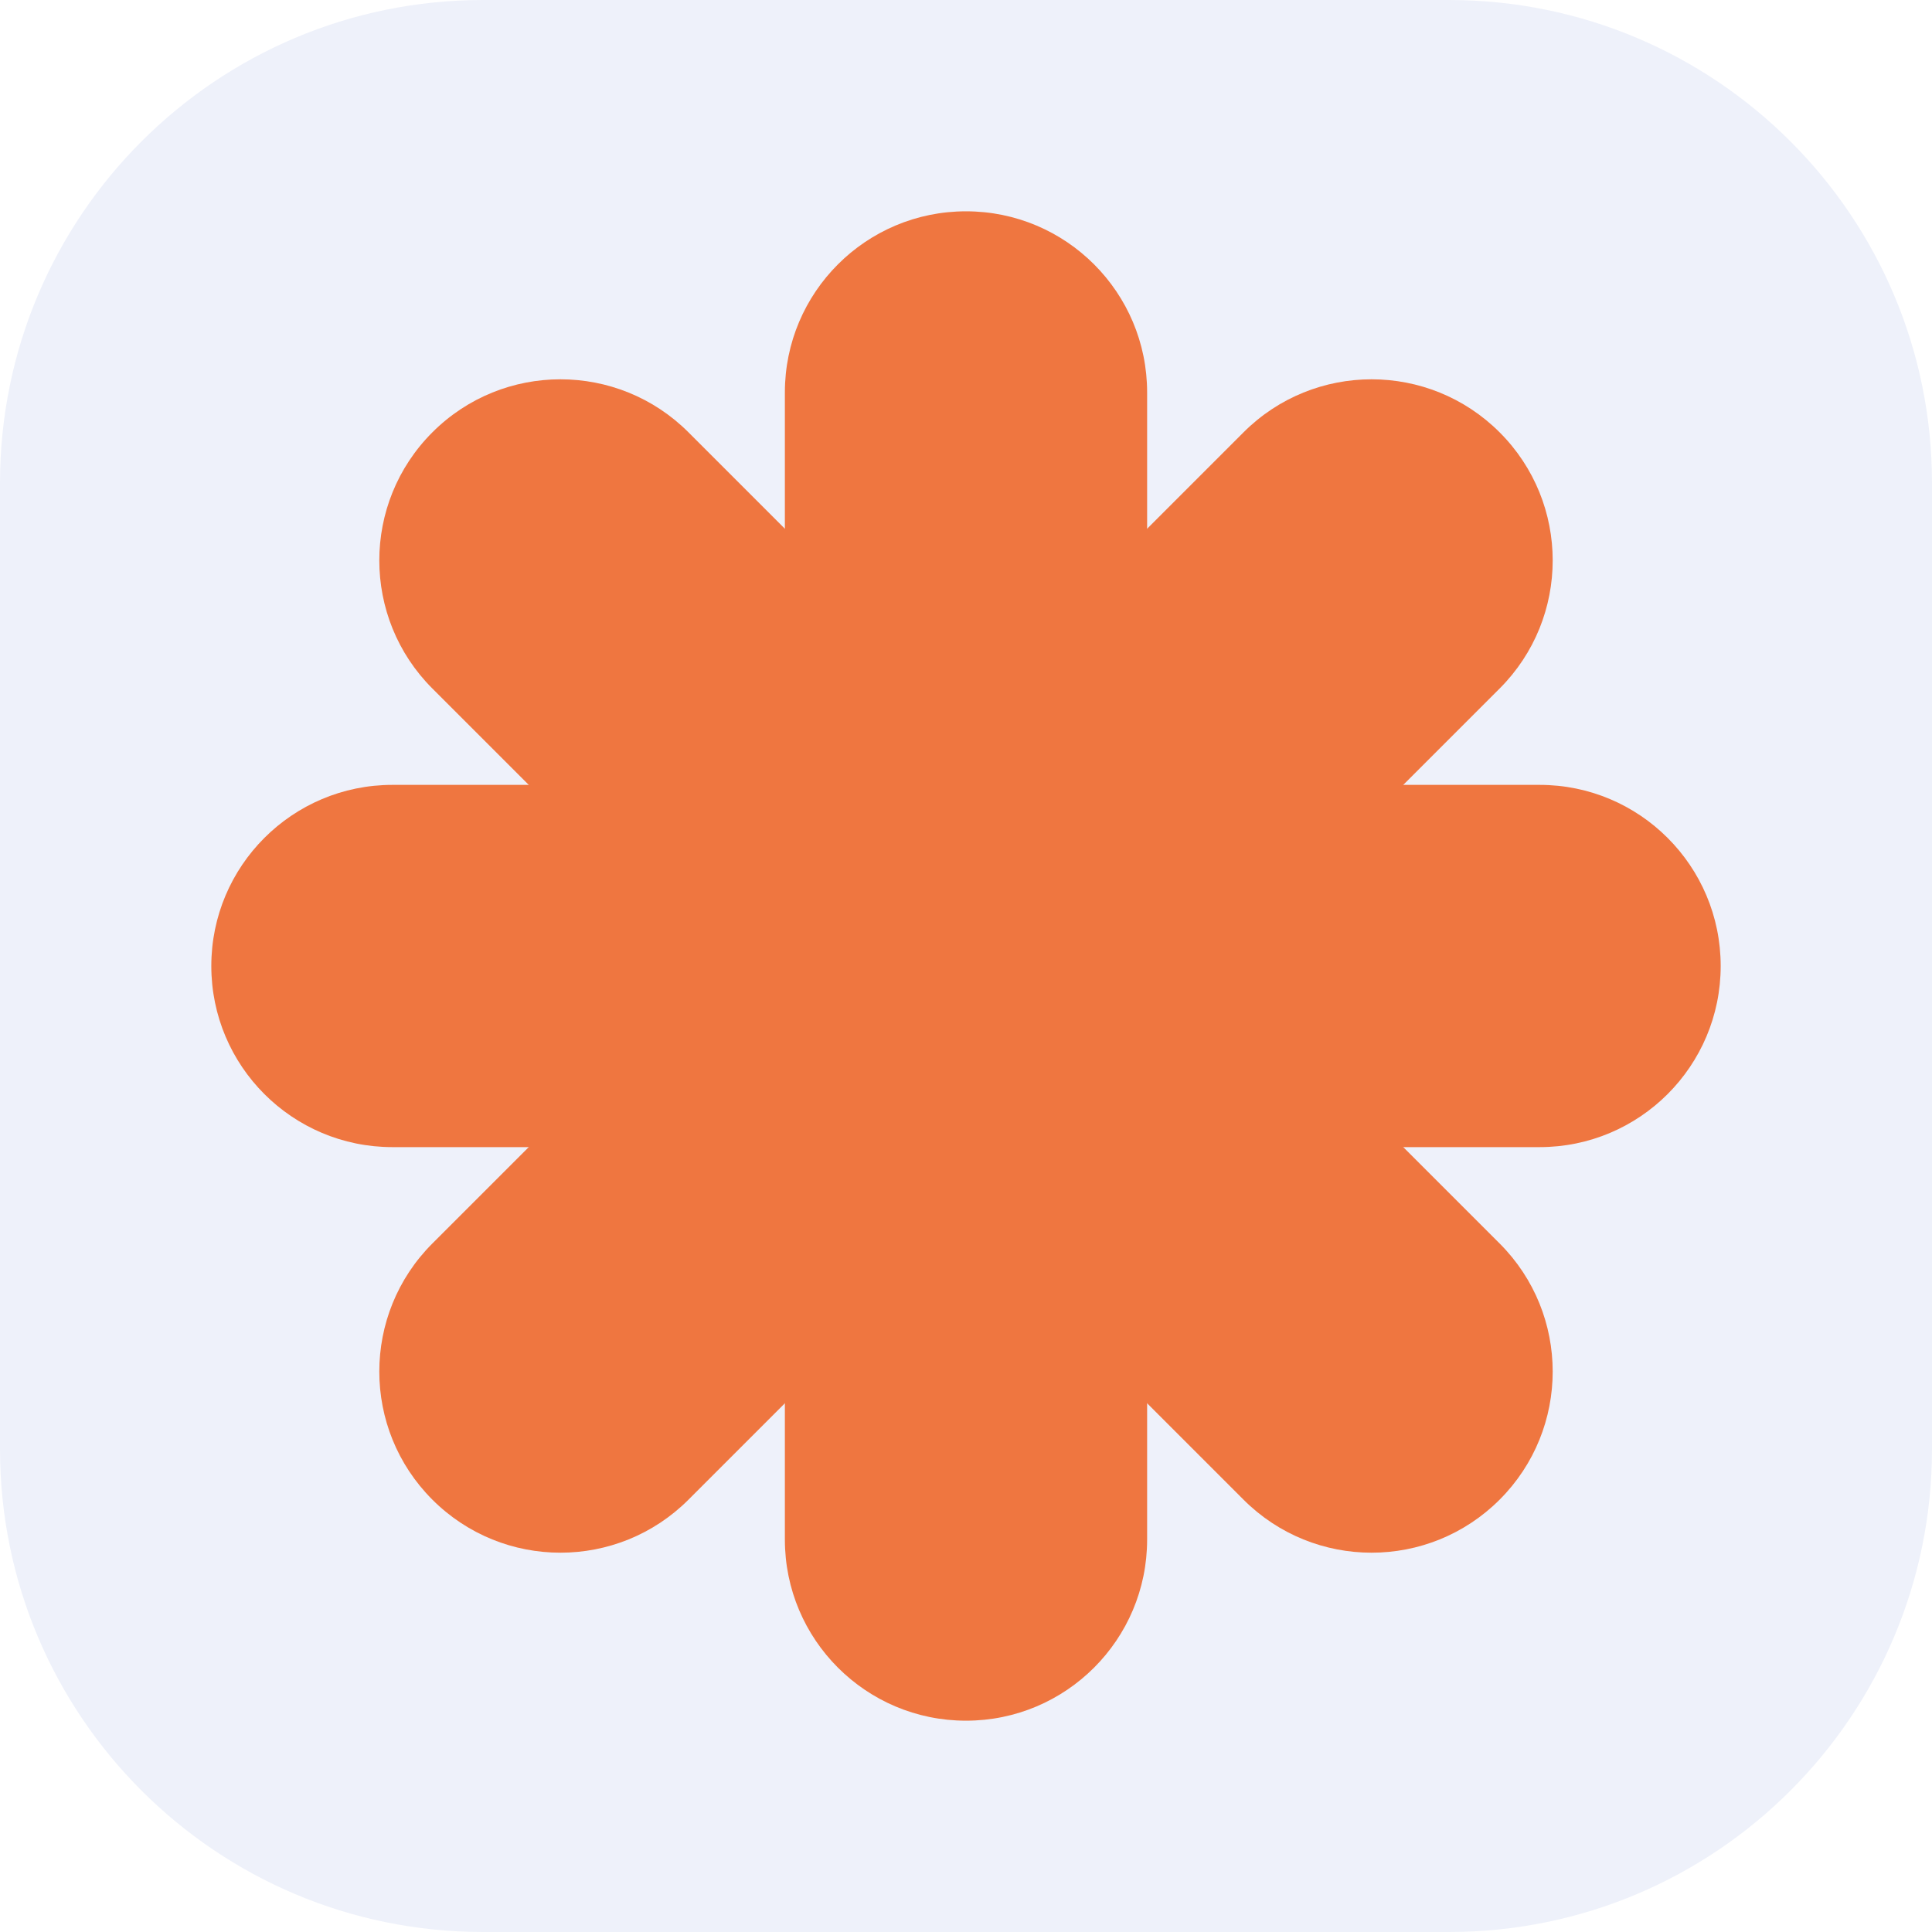
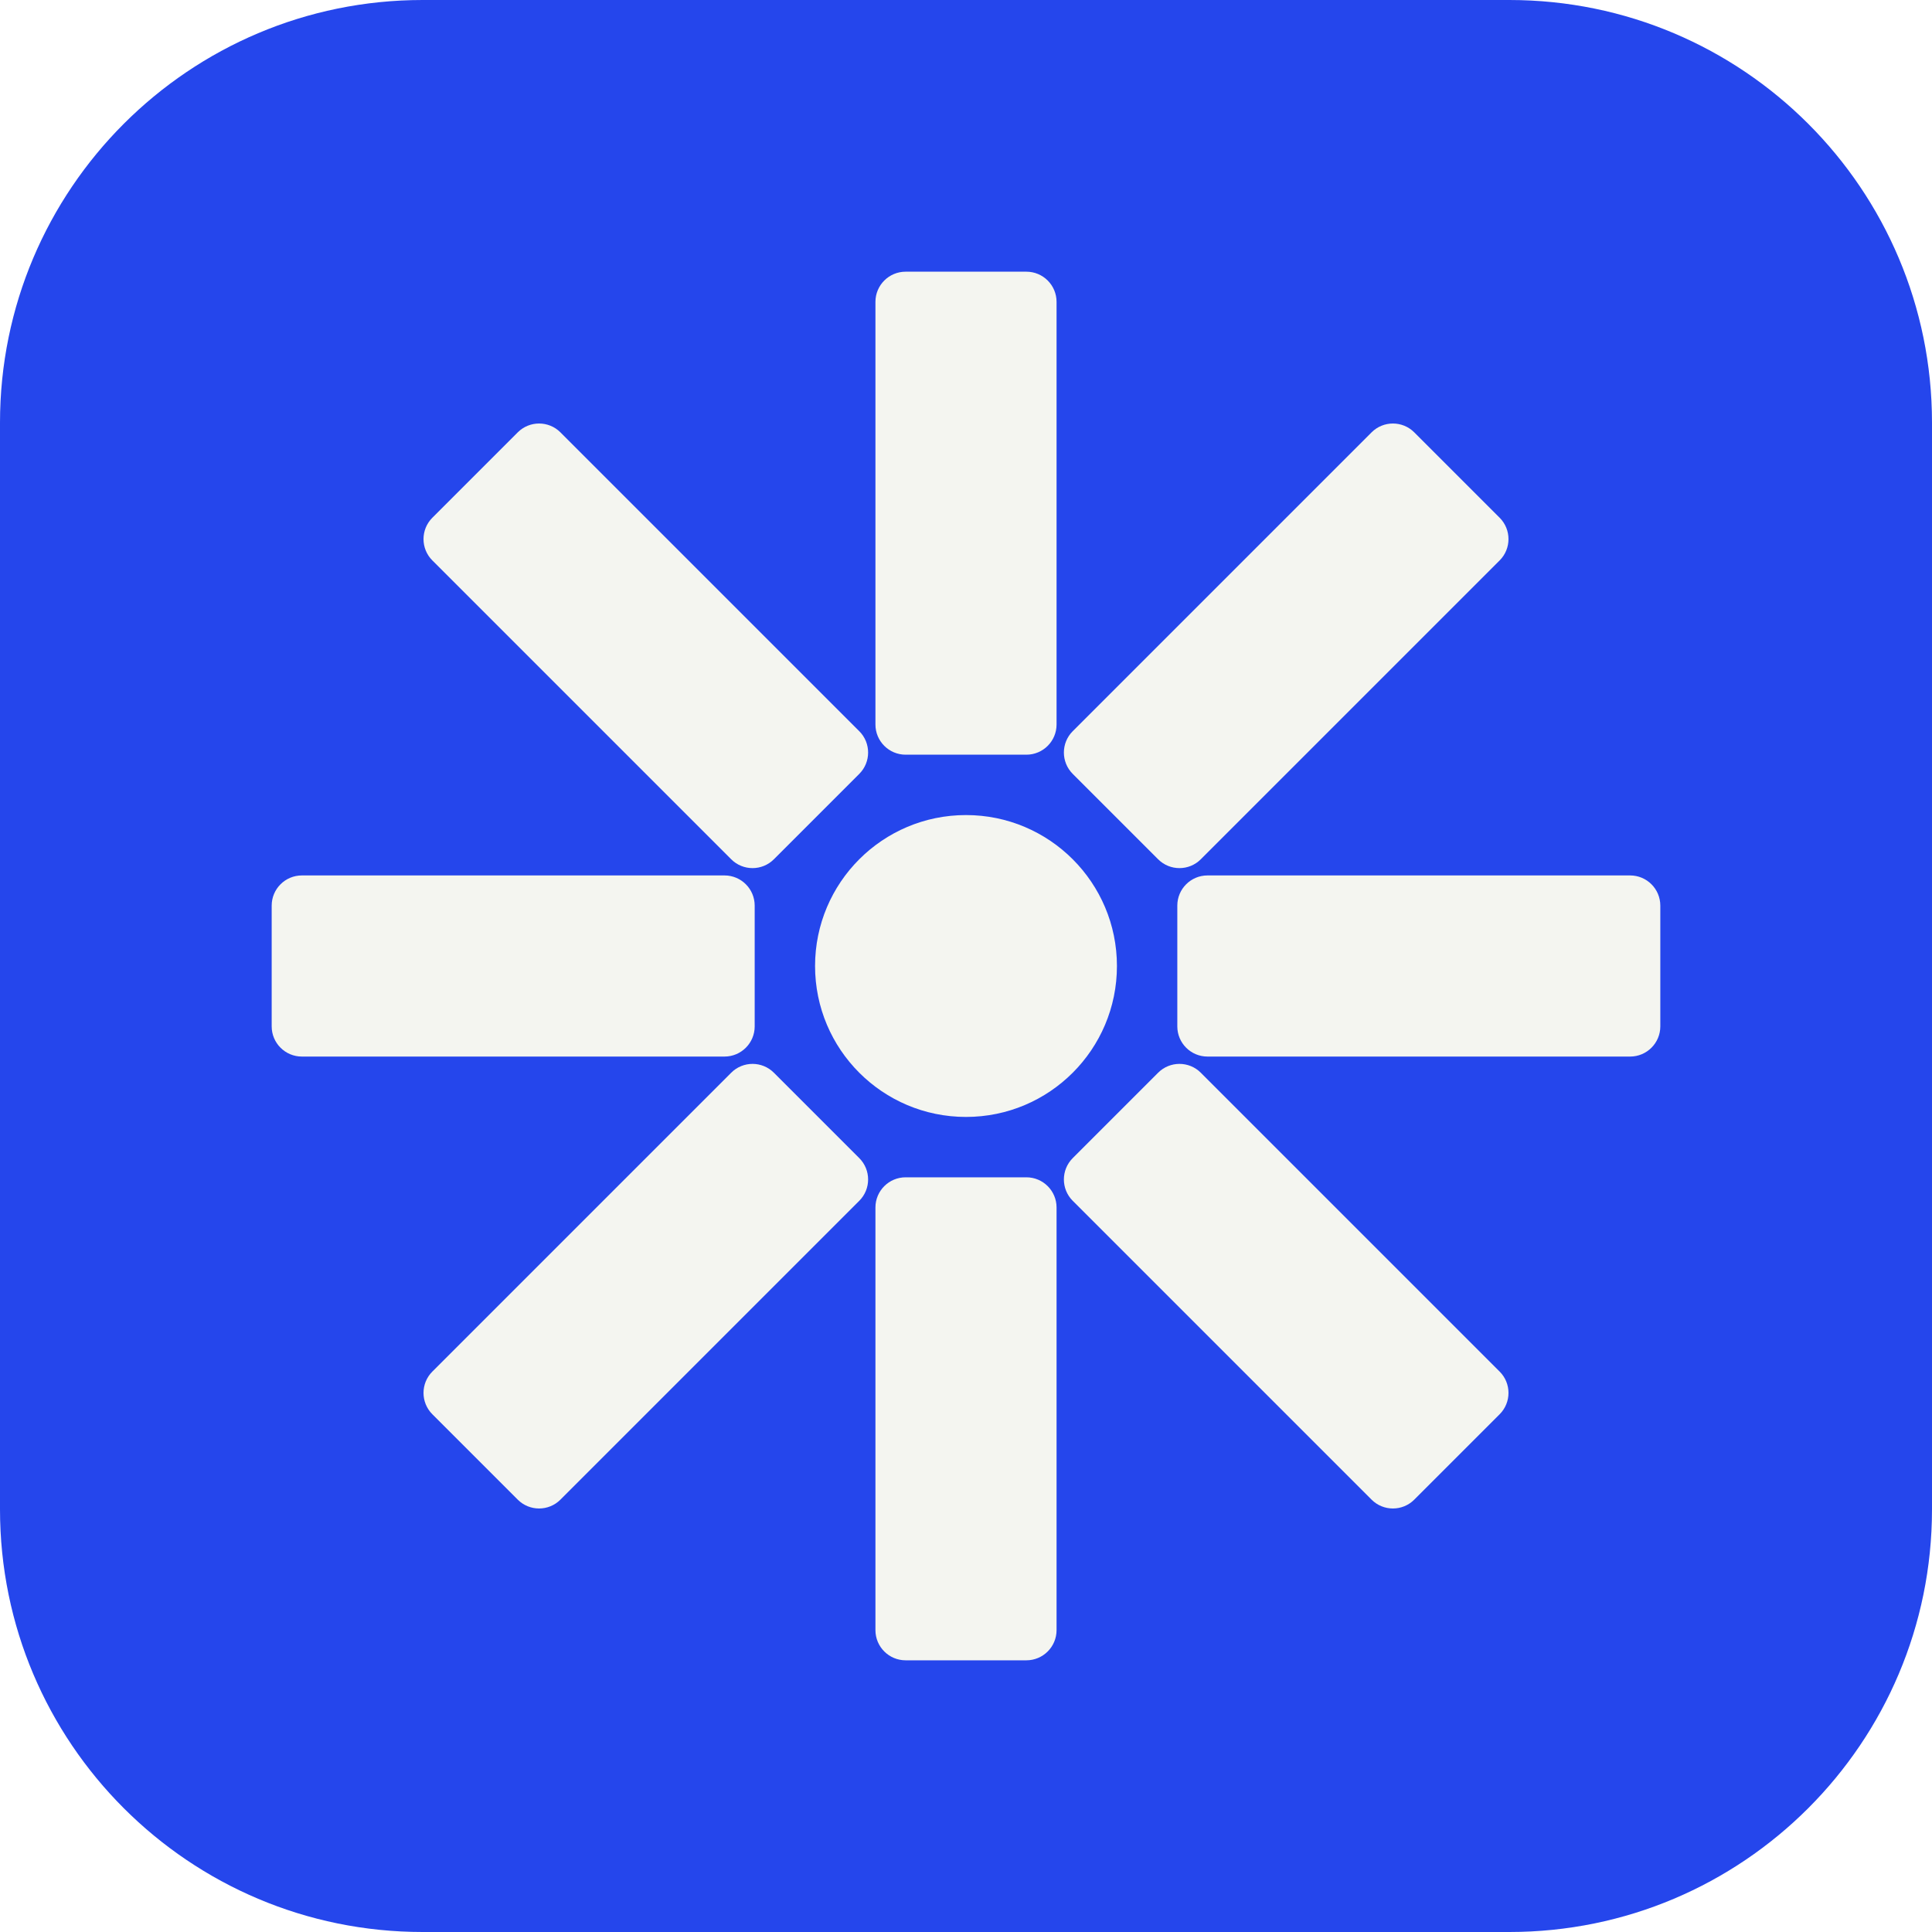
<svg xmlns="http://www.w3.org/2000/svg" viewBox="0 0 64 64">
-   <rect width="64" height="64" rx="16" fill="#eef1fa" />
-   <g fill="#ef7640" transform="translate(32 32)">
-     <rect x="-6" y="-25" width="12" height="50" rx="6" />
-     <rect x="-6" y="-25" width="12" height="50" rx="6" transform="rotate(45)" />
-     <rect x="-6" y="-25" width="12" height="50" rx="6" transform="rotate(90)" />
-     <rect x="-6" y="-25" width="12" height="50" rx="6" transform="rotate(135)" />
+   <rect width="64" height="64" rx="14" fill="#2546ec" />
+   <g fill="#f4f5f0" transform="translate(8 8)">
+     <rect x="21" y="1" width="6" height="16" rx="1" />
+     <rect x="21" y="1" width="6" height="16" rx="1" transform="rotate(45 24 24)" />
+     <rect x="21" y="1" width="6" height="16" rx="1" transform="rotate(90 24 24)" />
+     <rect x="21" y="1" width="6" height="16" rx="1" transform="rotate(135 24 24)" />
+     <rect x="21" y="1" width="6" height="16" rx="1" transform="rotate(180 24 24)" />
+     <rect x="21" y="1" width="6" height="16" rx="1" transform="rotate(225 24 24)" />
+     <rect x="21" y="1" width="6" height="16" rx="1" transform="rotate(270 24 24)" />
+     <rect x="21" y="1" width="6" height="16" rx="1" transform="rotate(315 24 24)" />
+     <circle cx="24" cy="24" r="5" />
  </g>
</svg>
